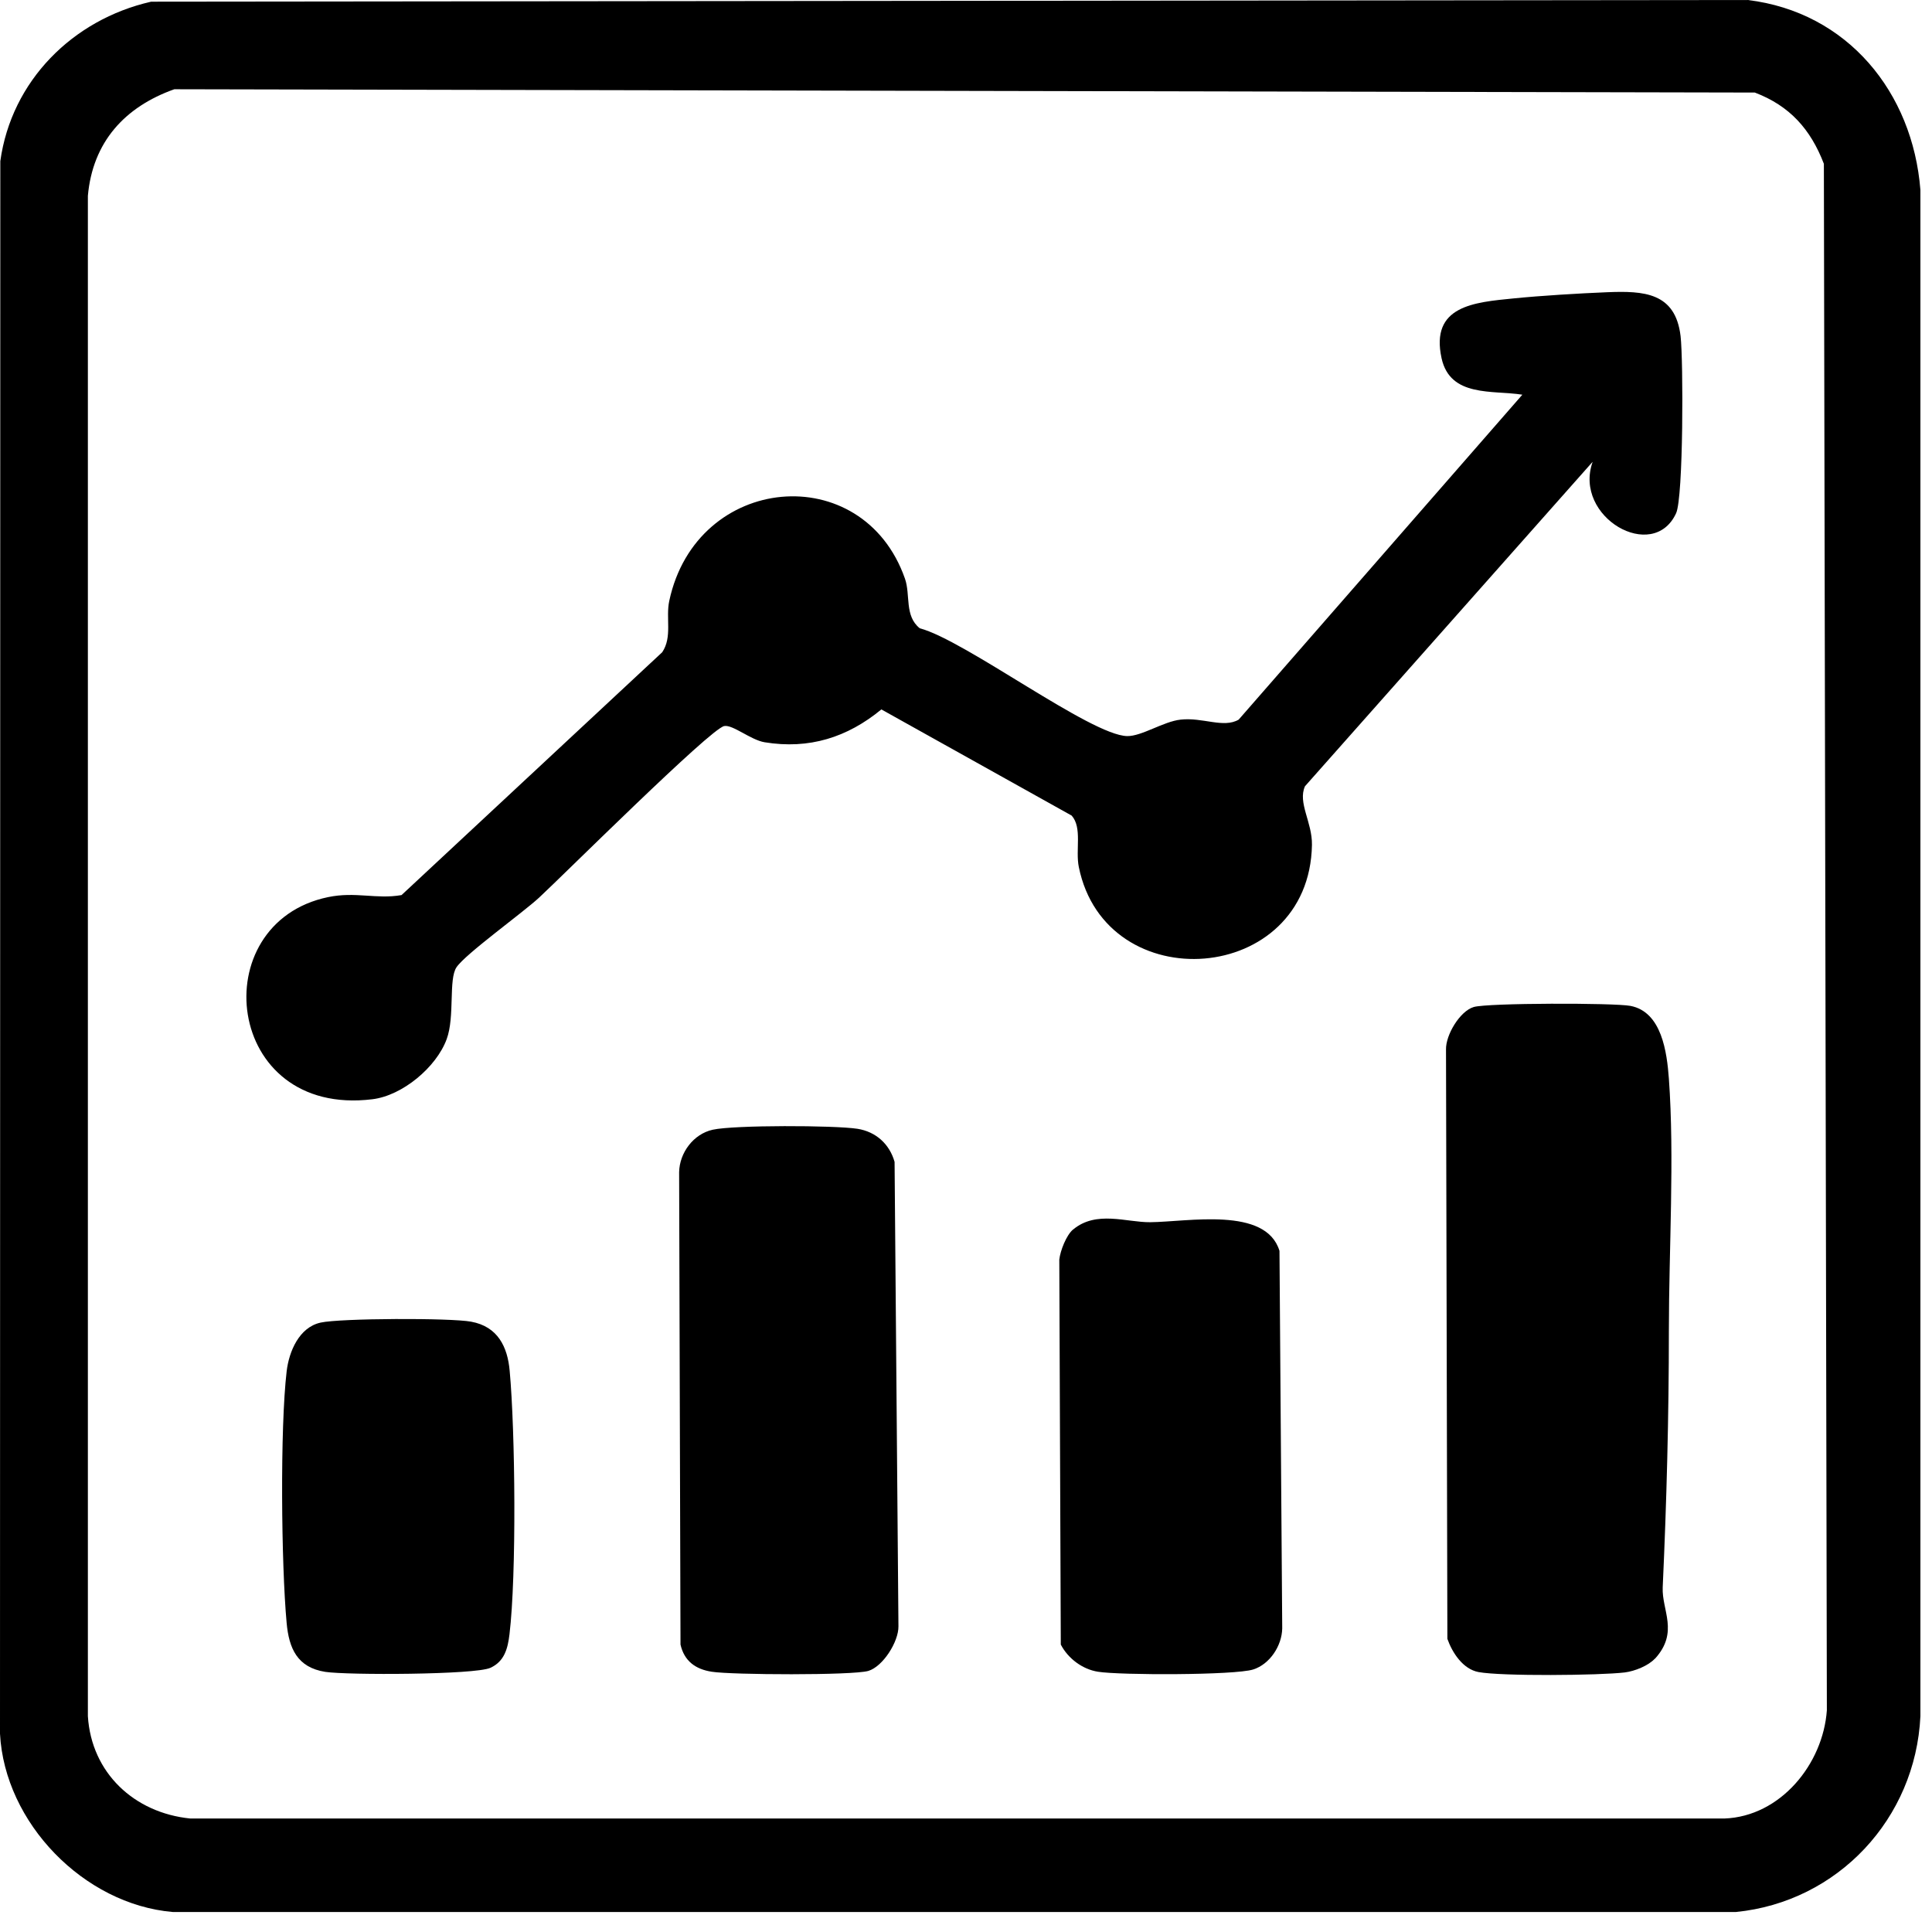
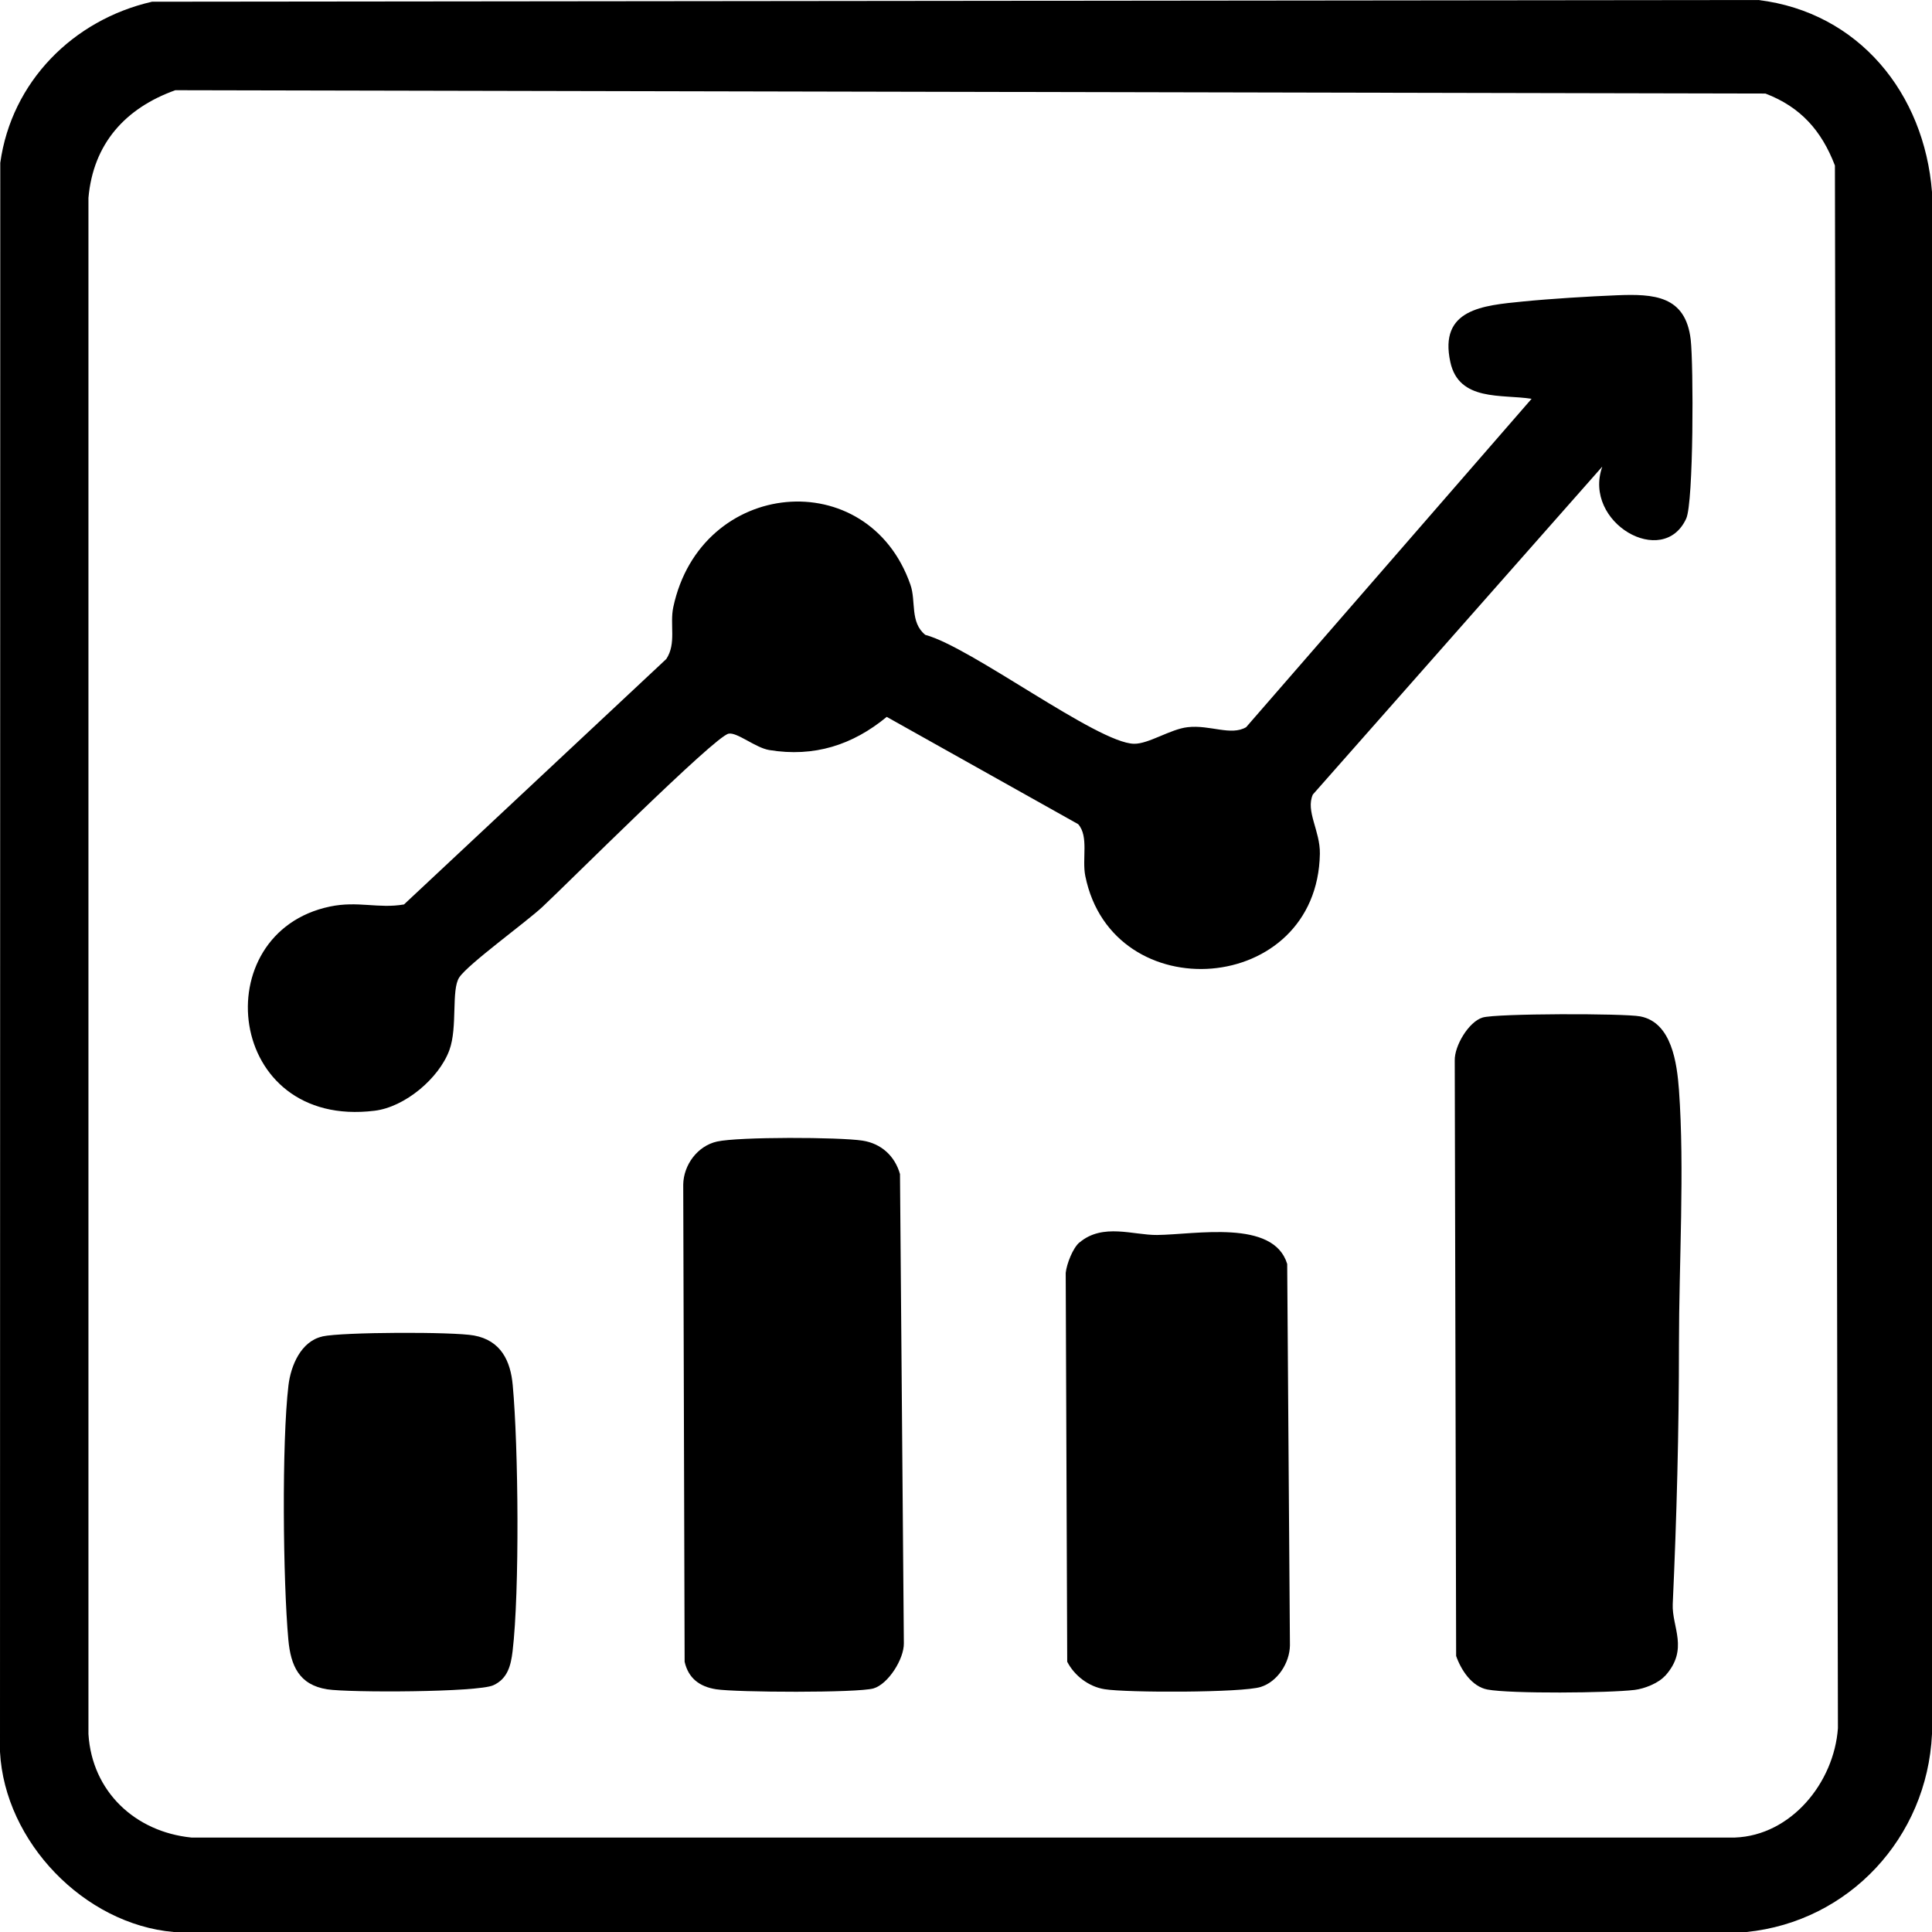
- <svg xmlns="http://www.w3.org/2000/svg" width="31" height="31" viewBox="0 0 31 31" fill="none">
-   <path d="M2.423 0.027L28.044 0C29.647 0.195 30.691 1.482 30.814 3.049V27.537C30.736 29.182 29.489 30.516 27.855 30.679H2.771C1.344 30.556 0.075 29.248 0 27.819L0.005 2.586C0.183 1.299 1.165 0.315 2.421 0.028L2.423 0.027ZM2.797 1.432C1.999 1.716 1.487 2.281 1.41 3.142V27.537C1.467 28.447 2.154 29.089 3.053 29.179H27.67C28.568 29.146 29.252 28.306 29.313 27.442L29.265 2.628C29.052 2.074 28.719 1.699 28.157 1.485L2.798 1.432H2.797Z" fill="black" />
-   <path d="M25.551 7.414L20.939 12.616C20.82 12.882 21.057 13.192 21.051 13.557C21.011 15.813 17.742 16.045 17.31 13.911C17.254 13.638 17.368 13.282 17.196 13.087L14.142 11.383C13.597 11.832 12.983 12.027 12.269 11.91C12.047 11.874 11.756 11.623 11.62 11.65C11.397 11.694 9.045 14.037 8.65 14.403C8.384 14.649 7.468 15.307 7.325 15.52C7.194 15.715 7.301 16.311 7.167 16.674C7.002 17.124 6.457 17.58 5.975 17.638C3.594 17.931 3.264 14.811 5.263 14.395C5.709 14.302 6.036 14.433 6.443 14.362L10.626 10.465C10.791 10.218 10.679 9.918 10.739 9.64C11.177 7.594 13.846 7.356 14.521 9.286C14.612 9.547 14.51 9.882 14.758 10.081C15.486 10.273 17.501 11.8 18.086 11.811C18.318 11.815 18.668 11.577 18.942 11.547C19.297 11.506 19.632 11.689 19.875 11.547L24.427 6.333C23.951 6.258 23.27 6.379 23.131 5.749C22.947 4.906 23.652 4.851 24.288 4.788C24.726 4.744 25.339 4.707 25.785 4.689C26.377 4.665 26.883 4.692 26.966 5.394C27.011 5.788 27.012 7.978 26.894 8.235C26.526 9.036 25.242 8.299 25.554 7.413L25.551 7.414Z" fill="black" />
-   <path d="M26.554 26.613C26.449 26.728 26.23 26.815 26.072 26.835C25.667 26.884 24.091 26.898 23.723 26.829C23.474 26.782 23.303 26.52 23.224 26.296L23.202 16.84C23.196 16.608 23.424 16.224 23.647 16.158C23.869 16.092 25.899 16.09 26.161 16.14C26.666 16.236 26.747 16.89 26.778 17.307C26.87 18.568 26.778 20.058 26.778 21.349C26.778 22.72 26.742 24.096 26.679 25.471C26.663 25.839 26.943 26.188 26.556 26.614L26.554 26.613Z" fill="black" />
-   <path d="M11.436 18.127C11.778 18.051 13.388 18.055 13.758 18.112C14.055 18.159 14.273 18.357 14.354 18.643L14.416 26.094C14.42 26.343 14.166 26.742 13.932 26.811C13.678 26.884 11.741 26.875 11.421 26.824C11.159 26.784 10.979 26.652 10.919 26.388L10.897 18.808C10.903 18.498 11.125 18.196 11.436 18.127Z" fill="black" />
-   <path d="M17.218 19.729C17.591 19.417 18.076 19.615 18.456 19.611C19.064 19.605 20.312 19.356 20.53 20.071L20.574 26.128C20.569 26.407 20.375 26.704 20.107 26.788C19.811 26.881 17.971 26.881 17.618 26.824C17.368 26.785 17.137 26.611 17.021 26.388L16.997 20.212C17.012 20.068 17.112 19.816 17.217 19.729H17.218Z" fill="black" />
-   <path d="M5.143 21.222C5.463 21.151 7.227 21.145 7.559 21.207C7.987 21.285 8.144 21.61 8.178 21.996C8.268 22.972 8.289 25.269 8.175 26.223C8.148 26.449 8.095 26.658 7.869 26.761C7.624 26.874 5.571 26.88 5.219 26.826C4.769 26.755 4.636 26.449 4.599 26.038C4.513 25.102 4.492 22.911 4.6 21.999C4.638 21.684 4.8 21.3 5.14 21.223L5.143 21.222Z" fill="black" />
+ <svg xmlns="http://www.w3.org/2000/svg" width="36" height="36" viewBox="0 0 36 36" fill="none">
+   <path d="M2.83 0.032L32.764 0C34.637 0.229 35.856 1.739 36 3.578V32.312C35.909 34.243 34.452 35.808 32.543 36H3.237C1.57 35.856 0.088 34.321 0 32.643L0.005 3.034C0.214 1.524 1.362 0.37 2.829 0.033L2.83 0.032ZM3.267 1.681C2.336 2.014 1.737 2.677 1.648 3.687V32.312C1.714 33.381 2.516 34.134 3.567 34.24H32.327C33.377 34.201 34.175 33.215 34.247 32.202L34.191 3.084C33.942 2.434 33.552 1.994 32.896 1.743L3.269 1.681H3.267Z" fill="black" />
+   <path d="M29.851 8.7L24.463 14.805C24.324 15.116 24.601 15.48 24.594 15.908C24.547 18.555 20.729 18.828 20.223 16.323C20.158 16.003 20.292 15.586 20.09 15.357L16.523 13.358C15.886 13.884 15.168 14.113 14.334 13.976C14.075 13.933 13.734 13.639 13.576 13.671C13.315 13.722 10.567 16.471 10.105 16.901C9.795 17.189 8.725 17.962 8.558 18.212C8.405 18.441 8.53 19.14 8.374 19.566C8.181 20.094 7.544 20.629 6.98 20.697C4.199 21.041 3.813 17.38 6.149 16.892C6.67 16.783 7.052 16.936 7.528 16.853L12.415 12.28C12.608 11.99 12.476 11.638 12.546 11.312C13.059 8.912 16.177 8.632 16.965 10.897C17.072 11.203 16.952 11.596 17.242 11.83C18.093 12.055 20.446 13.847 21.13 13.859C21.401 13.865 21.809 13.585 22.131 13.55C22.545 13.502 22.936 13.717 23.22 13.55L28.539 7.431C27.983 7.343 27.186 7.486 27.025 6.747C26.809 5.757 27.633 5.692 28.376 5.618C28.888 5.567 29.604 5.523 30.125 5.502C30.817 5.474 31.408 5.506 31.504 6.329C31.557 6.792 31.559 9.362 31.42 9.663C30.99 10.603 29.49 9.739 29.855 8.699L29.851 8.7Z" fill="black" />
+   <path d="M31.024 31.228C30.901 31.364 30.645 31.466 30.46 31.489C29.987 31.547 28.146 31.563 27.716 31.482C27.425 31.427 27.225 31.119 27.133 30.857L27.107 19.761C27.1 19.488 27.367 19.038 27.627 18.96C27.886 18.883 30.259 18.881 30.564 18.939C31.154 19.052 31.248 19.819 31.285 20.308C31.392 21.789 31.285 23.536 31.285 25.052C31.285 26.661 31.243 28.275 31.169 29.889C31.15 30.32 31.478 30.73 31.025 31.23L31.024 31.228Z" fill="black" />
+   <path d="M13.361 21.271C13.761 21.181 15.642 21.187 16.073 21.254C16.421 21.308 16.675 21.541 16.77 21.877L16.842 30.619C16.847 30.912 16.551 31.38 16.277 31.461C15.98 31.547 13.717 31.536 13.343 31.477C13.038 31.429 12.827 31.274 12.757 30.964L12.731 22.07C12.738 21.706 12.997 21.352 13.361 21.271Z" fill="black" />
+   <path d="M20.116 23.151C20.551 22.785 21.118 23.017 21.562 23.012C22.273 23.005 23.731 22.713 23.985 23.552L24.036 30.66C24.031 30.987 23.805 31.336 23.491 31.434C23.145 31.543 20.995 31.543 20.583 31.476C20.292 31.431 20.021 31.227 19.886 30.964L19.858 23.718C19.876 23.549 19.992 23.253 20.114 23.151H20.116Z" fill="black" />
+   <path d="M6.008 24.902C6.382 24.82 8.444 24.813 8.832 24.885C9.332 24.976 9.514 25.358 9.554 25.811C9.66 26.956 9.684 29.651 9.551 30.771C9.519 31.036 9.458 31.281 9.193 31.402C8.907 31.535 6.508 31.542 6.098 31.478C5.571 31.395 5.417 31.036 5.373 30.554C5.273 29.456 5.248 26.884 5.375 25.814C5.419 25.445 5.608 24.994 6.005 24.904L6.008 24.902Z" fill="black" />
</svg>
